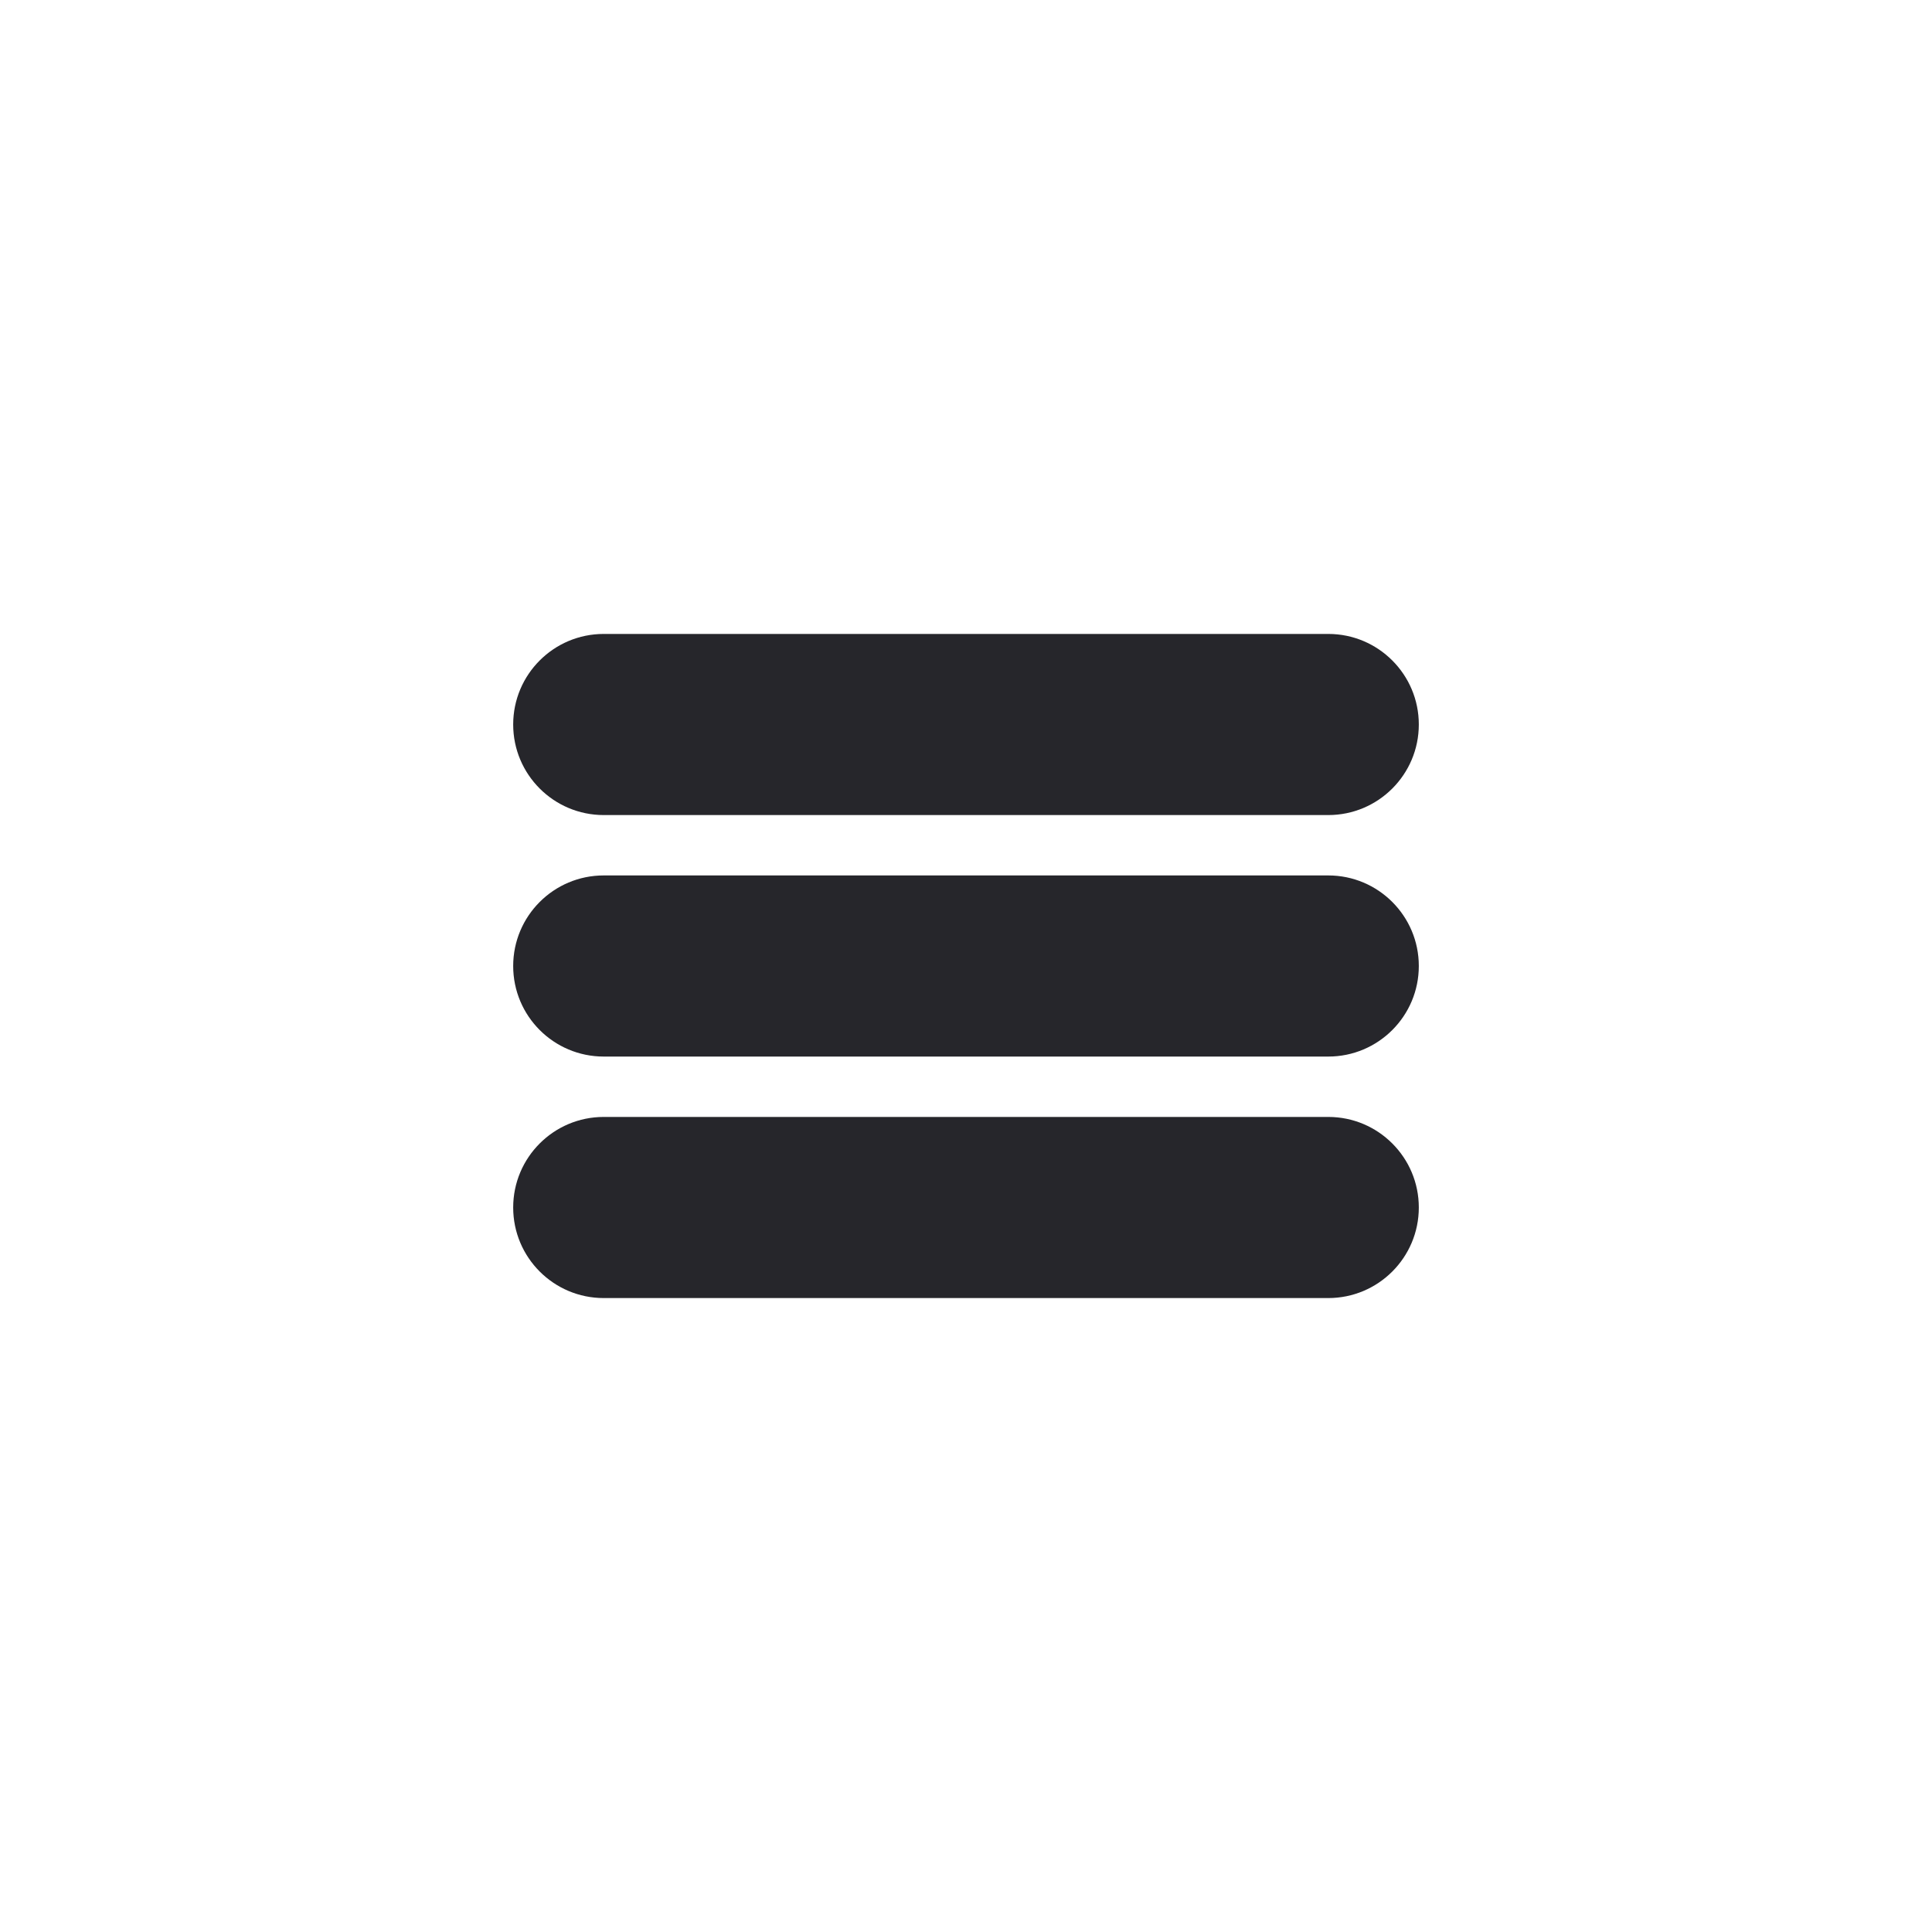
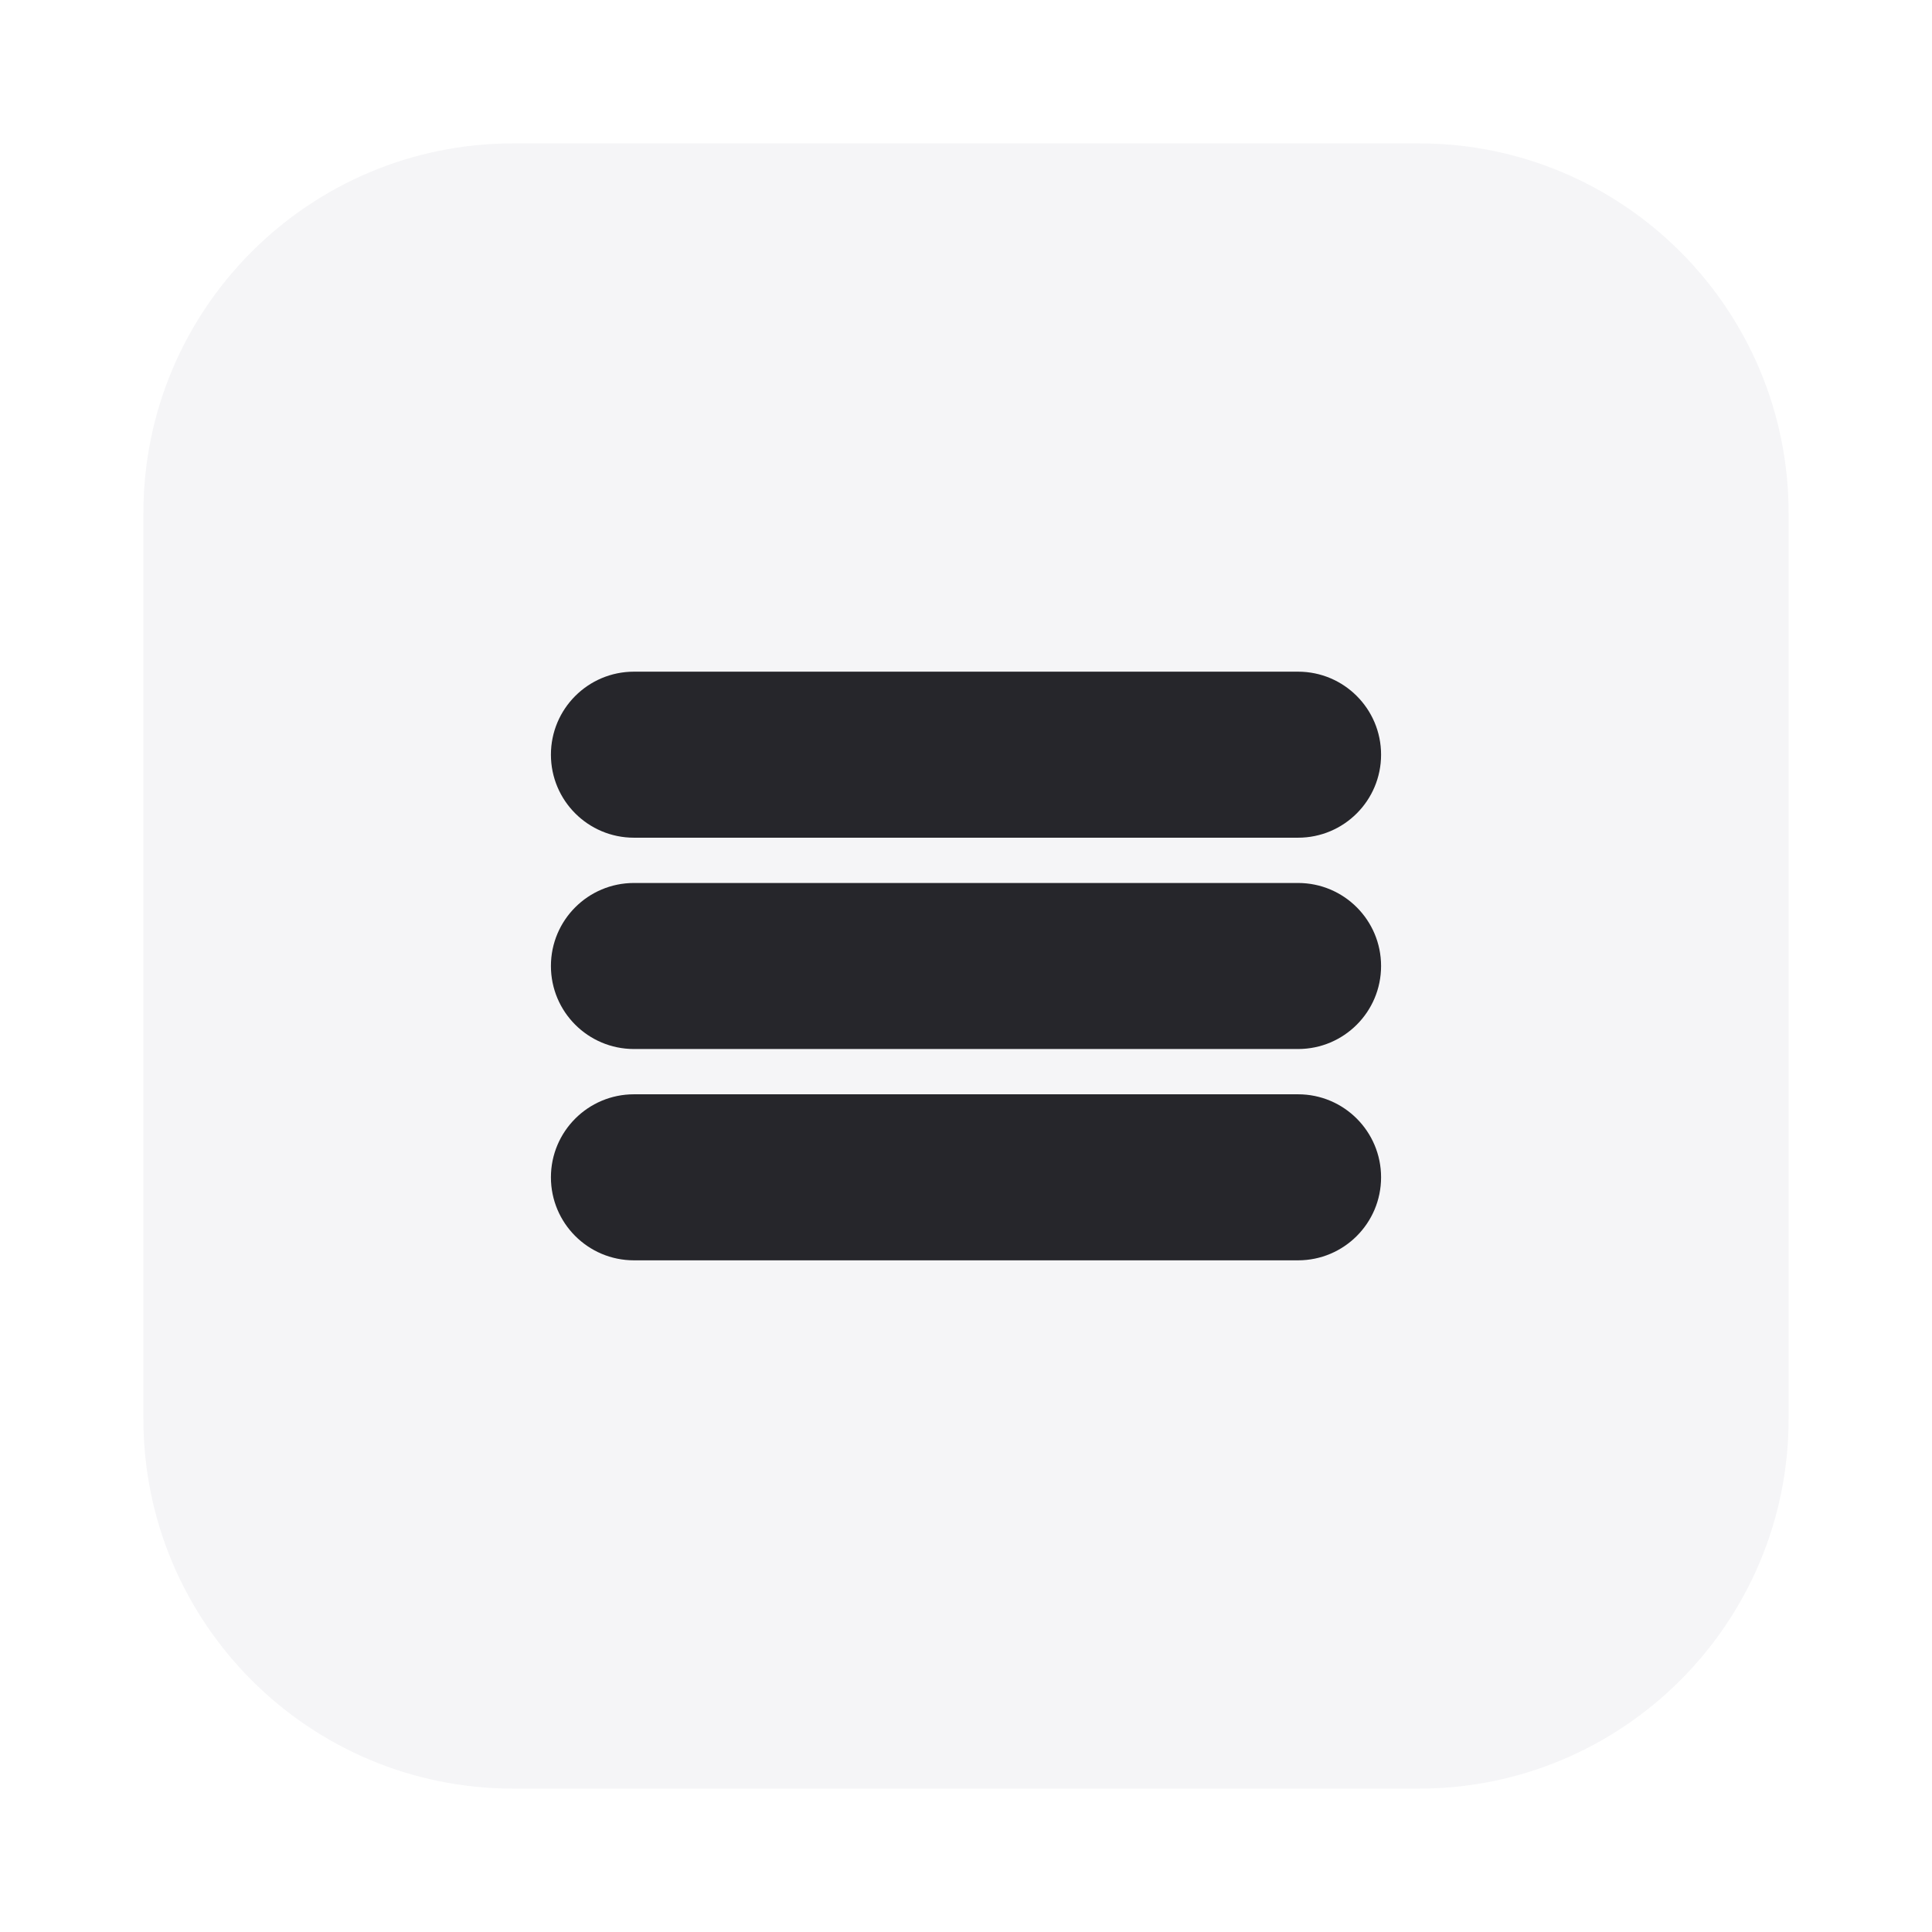
<svg xmlns="http://www.w3.org/2000/svg" width="1024" height="1024" viewBox="0 0 1024 1024">
+   <rect x="76" y="76" width="872" height="872" rx="196" fill="#F5F5F7" />
  <g fill="#26262B">
-     <rect x="272" y="336" width="480" height="96" rx="48" />
-     <rect x="272" y="464" width="480" height="96" rx="48" />
-     <rect x="272" y="592" width="480" height="96" rx="48" />
+     <rect x="292" y="356" width="440" height="88" rx="44" />
+     <rect x="292" y="468" width="440" height="88" rx="44" />
+     <rect x="292" y="580" width="440" height="88" rx="44" />
  </g>
</svg>
